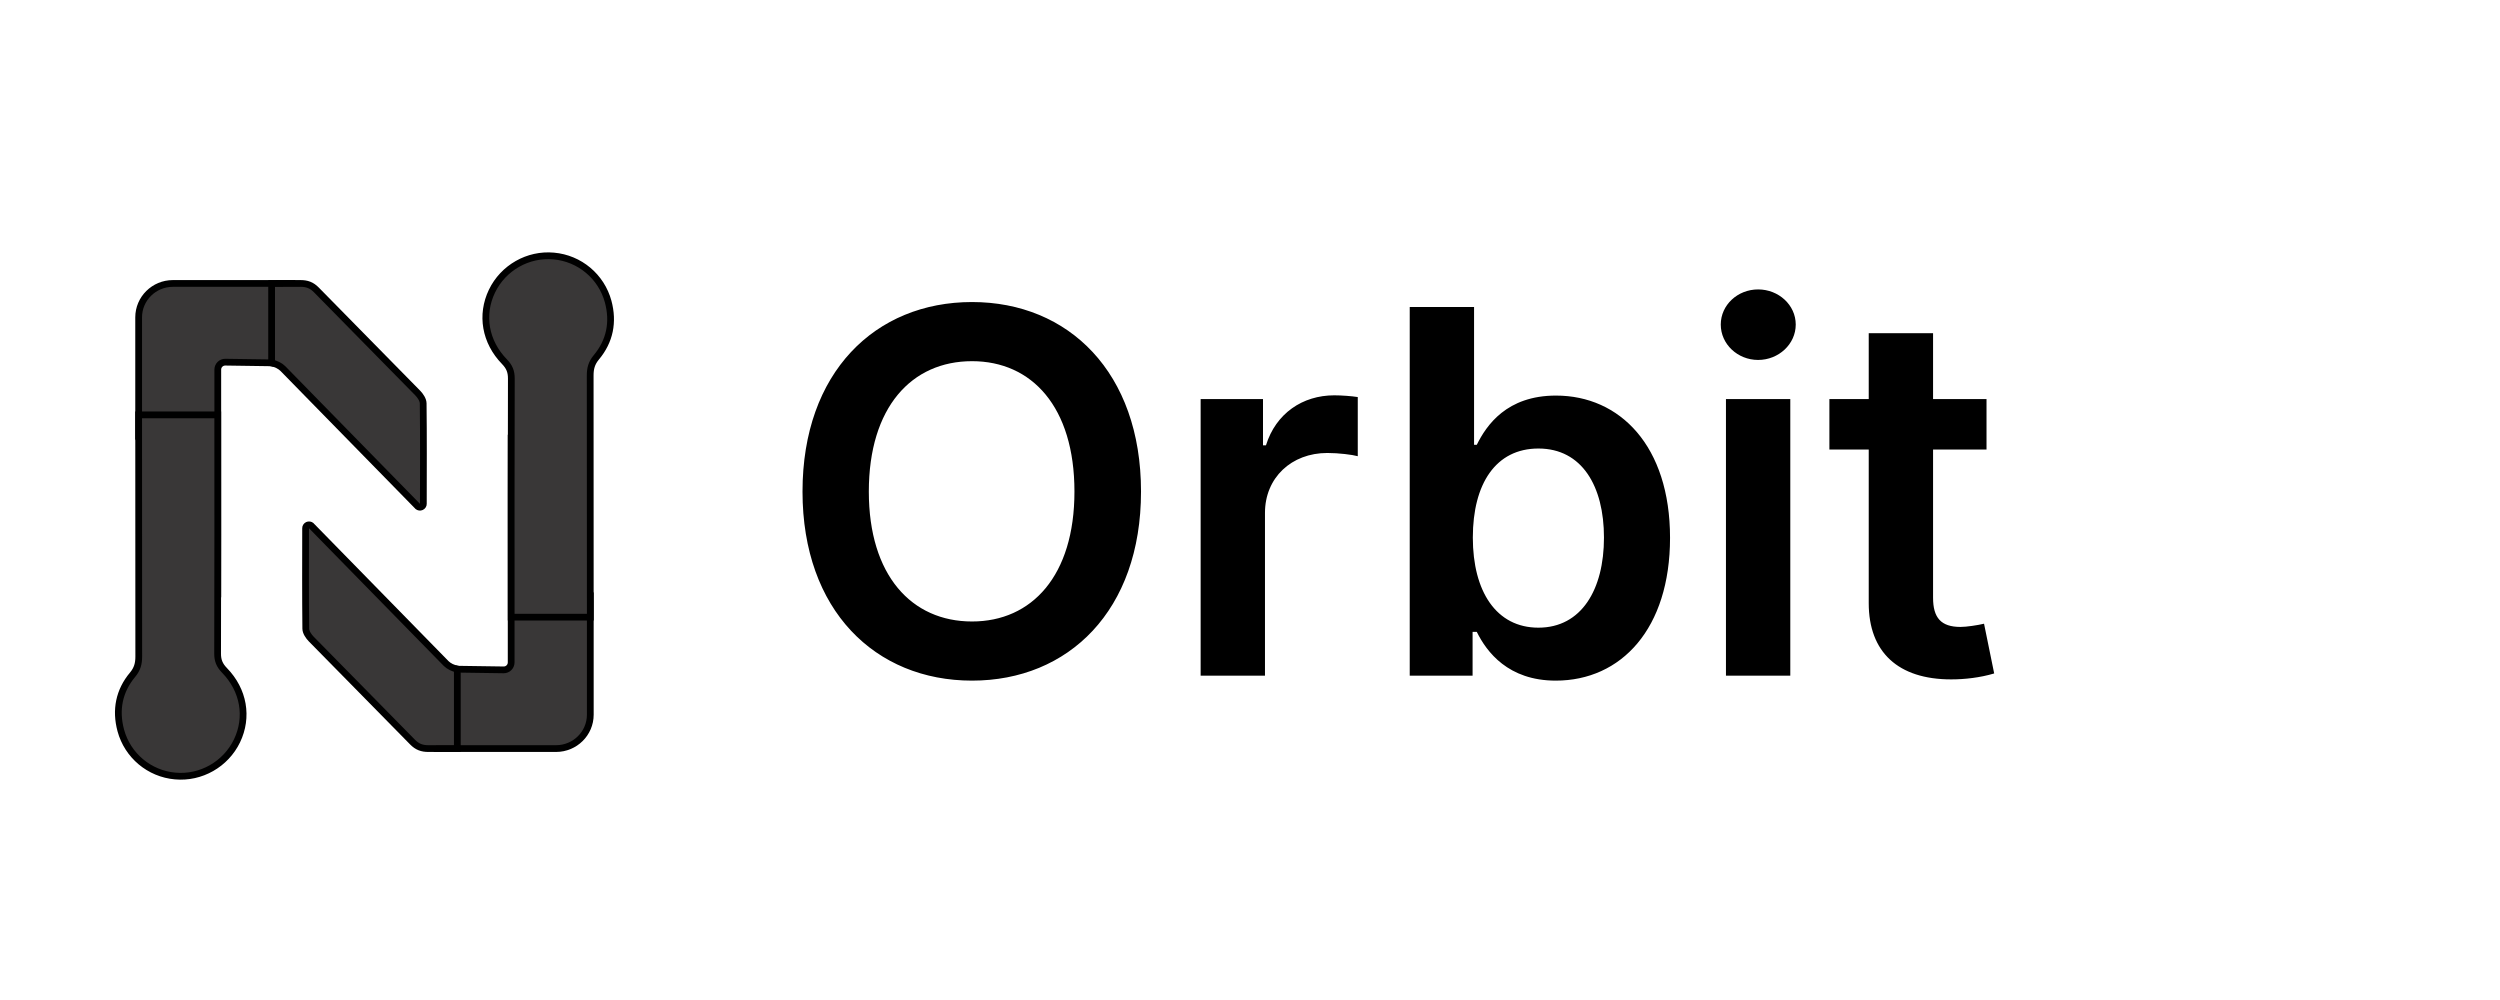
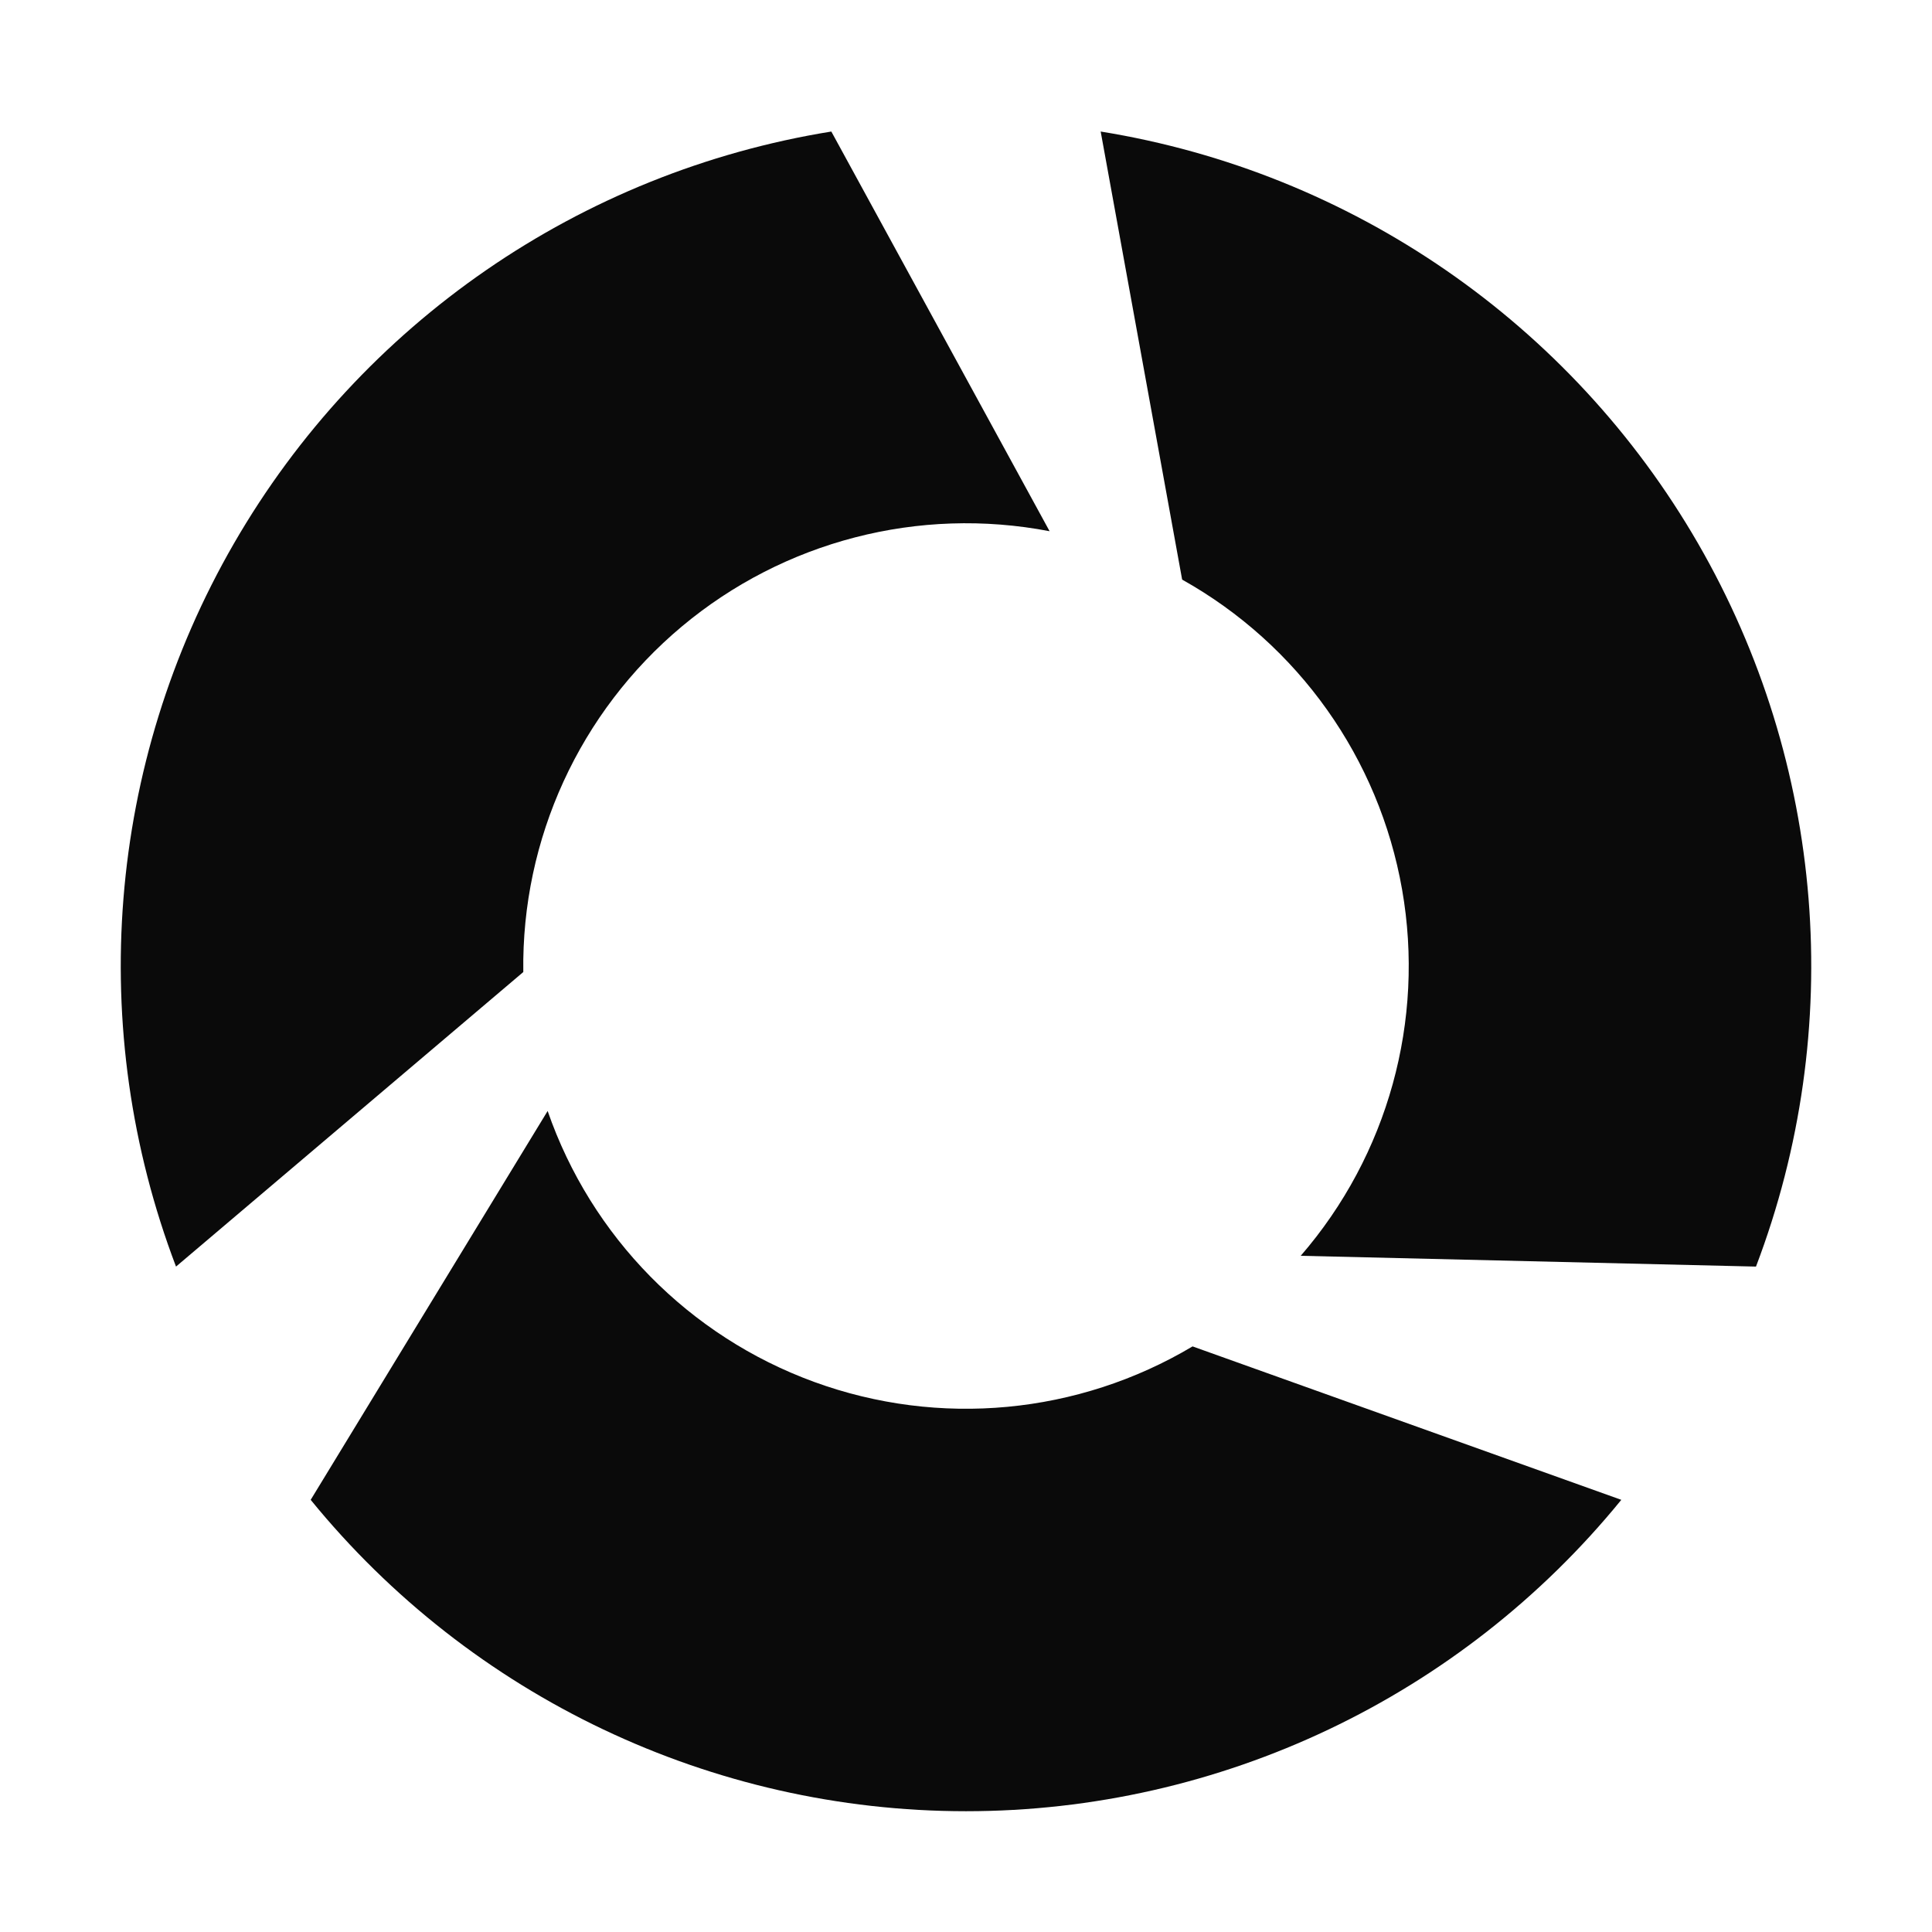
- <svg xmlns="http://www.w3.org/2000/svg" width="770" height="308" preserveAspectRatio="xMidYMid meet" viewBox="0 0 3700 1080">
-   <g fill="#393737" stroke="currentColor" stroke-width="10">
-     <path d="M417.43,339.15c-2-2-9.26-.15-15.43-2.15l-68.68-1a11,11,0,0,0-11,10.91V684L205.2,448.53V269.68c0-27.71,22.71-50.17,50.72-50.17H437" pathLength="1" />
-     <path d="M322.06,767.24q.39-176.62.21-353.24H205.2c0,123.52,0,213.68.16,357.76,0,10.34-2.07,18.36-9.1,26.78-20.08,24-25.62,52.2-17.5,82.47a91.85,91.85,0,0,0,80.58,67.5c38,3.51,74.77-17.43,91.4-52,16.81-35,10.16-75-18.61-104.49C324.91,784.56,322,777.46,322.06,767.24Z" pathLength="1" />
-     <path d="M626.3,396.92c-.06-5.19-4.19-11.3-8.13-15.32-49.85-51-100.13-101.52-149.95-152.53-6.86-7-13.87-9.6-23.56-9.56-17.35.09-31,.14-42.66.17V337.09c6.06,1.16,12.51,4.26,16.56,8.31l198.68,203a5.11,5.11,0,0,0,9.13-1.34,4.76,4.76,0,0,0,.18-1.36C626.63,496.08,626.89,446.49,626.3,396.92Z" pathLength="1" />
-     <path d="M661.41,788.26c2,2,9.26.15,15.43,2.15l68.68,1a11,11,0,0,0,11-10.91V443.41L873.64,678.88V857.73c0,27.71-22.71,50.16-50.72,50.16H641.84" pathLength="1" />
-     <path d="M756.78,360.17q-.39,176.61-.21,353.24H873.63c0-123.52,0-213.68-.15-357.76,0-10.34,2.07-18.36,9.1-26.79,20.08-24,25.62-52.2,17.5-82.47A91.86,91.86,0,0,0,819.5,178.9c-38-3.51-74.77,17.42-91.4,52-16.81,35-10.16,75,18.6,104.49C753.93,342.84,756.8,350,756.78,360.17Z" pathLength="1" />
-     <path d="M452.54,730.49c.06,5.19,4.19,11.29,8.13,15.32,49.85,51,100.13,101.52,149.94,152.53,6.87,7,13.88,9.6,23.56,9.55,17.36-.08,31-.13,42.67-.16V790.32c-6.06-1.16-12.51-4.27-16.56-8.31l-198.68-203a5.11,5.11,0,0,0-9.13,1.34,4.72,4.72,0,0,0-.18,1.36C452.21,631.33,452,680.91,452.54,730.49Z" pathLength="1" />
+ <svg xmlns="http://www.w3.org/2000/svg" viewBox="0 0 48 48">
+   <g fill="#0a0a0a" fill-opacity="1">
+     <path d="M 27.346 3.268 A 21 21 0 0 1 43.627 31.468 L 32.316 31.2 A 11 11 0 0 0 29.37 14.4 Z" />
+     <path d="M 40.281 37.263 A 21 21 0 0 1 7.719 37.263 L 13.606 27.602 A 11 11 0 0 0 29.629 33.451 Z" />
+     <path d="M 4.373 31.468 A 21 21 0 0 1 20.654 3.268 L 26.077 13.198 A 11 11 0 0 0 13.001 24.15 Z" />
  </g>
-   <text x="1150" y="800" fill="currentColor" font-family="'Inter', 'Helvetica', 'Arial', sans-serif" font-size="750" font-weight="600">Orbit</text>
</svg>
